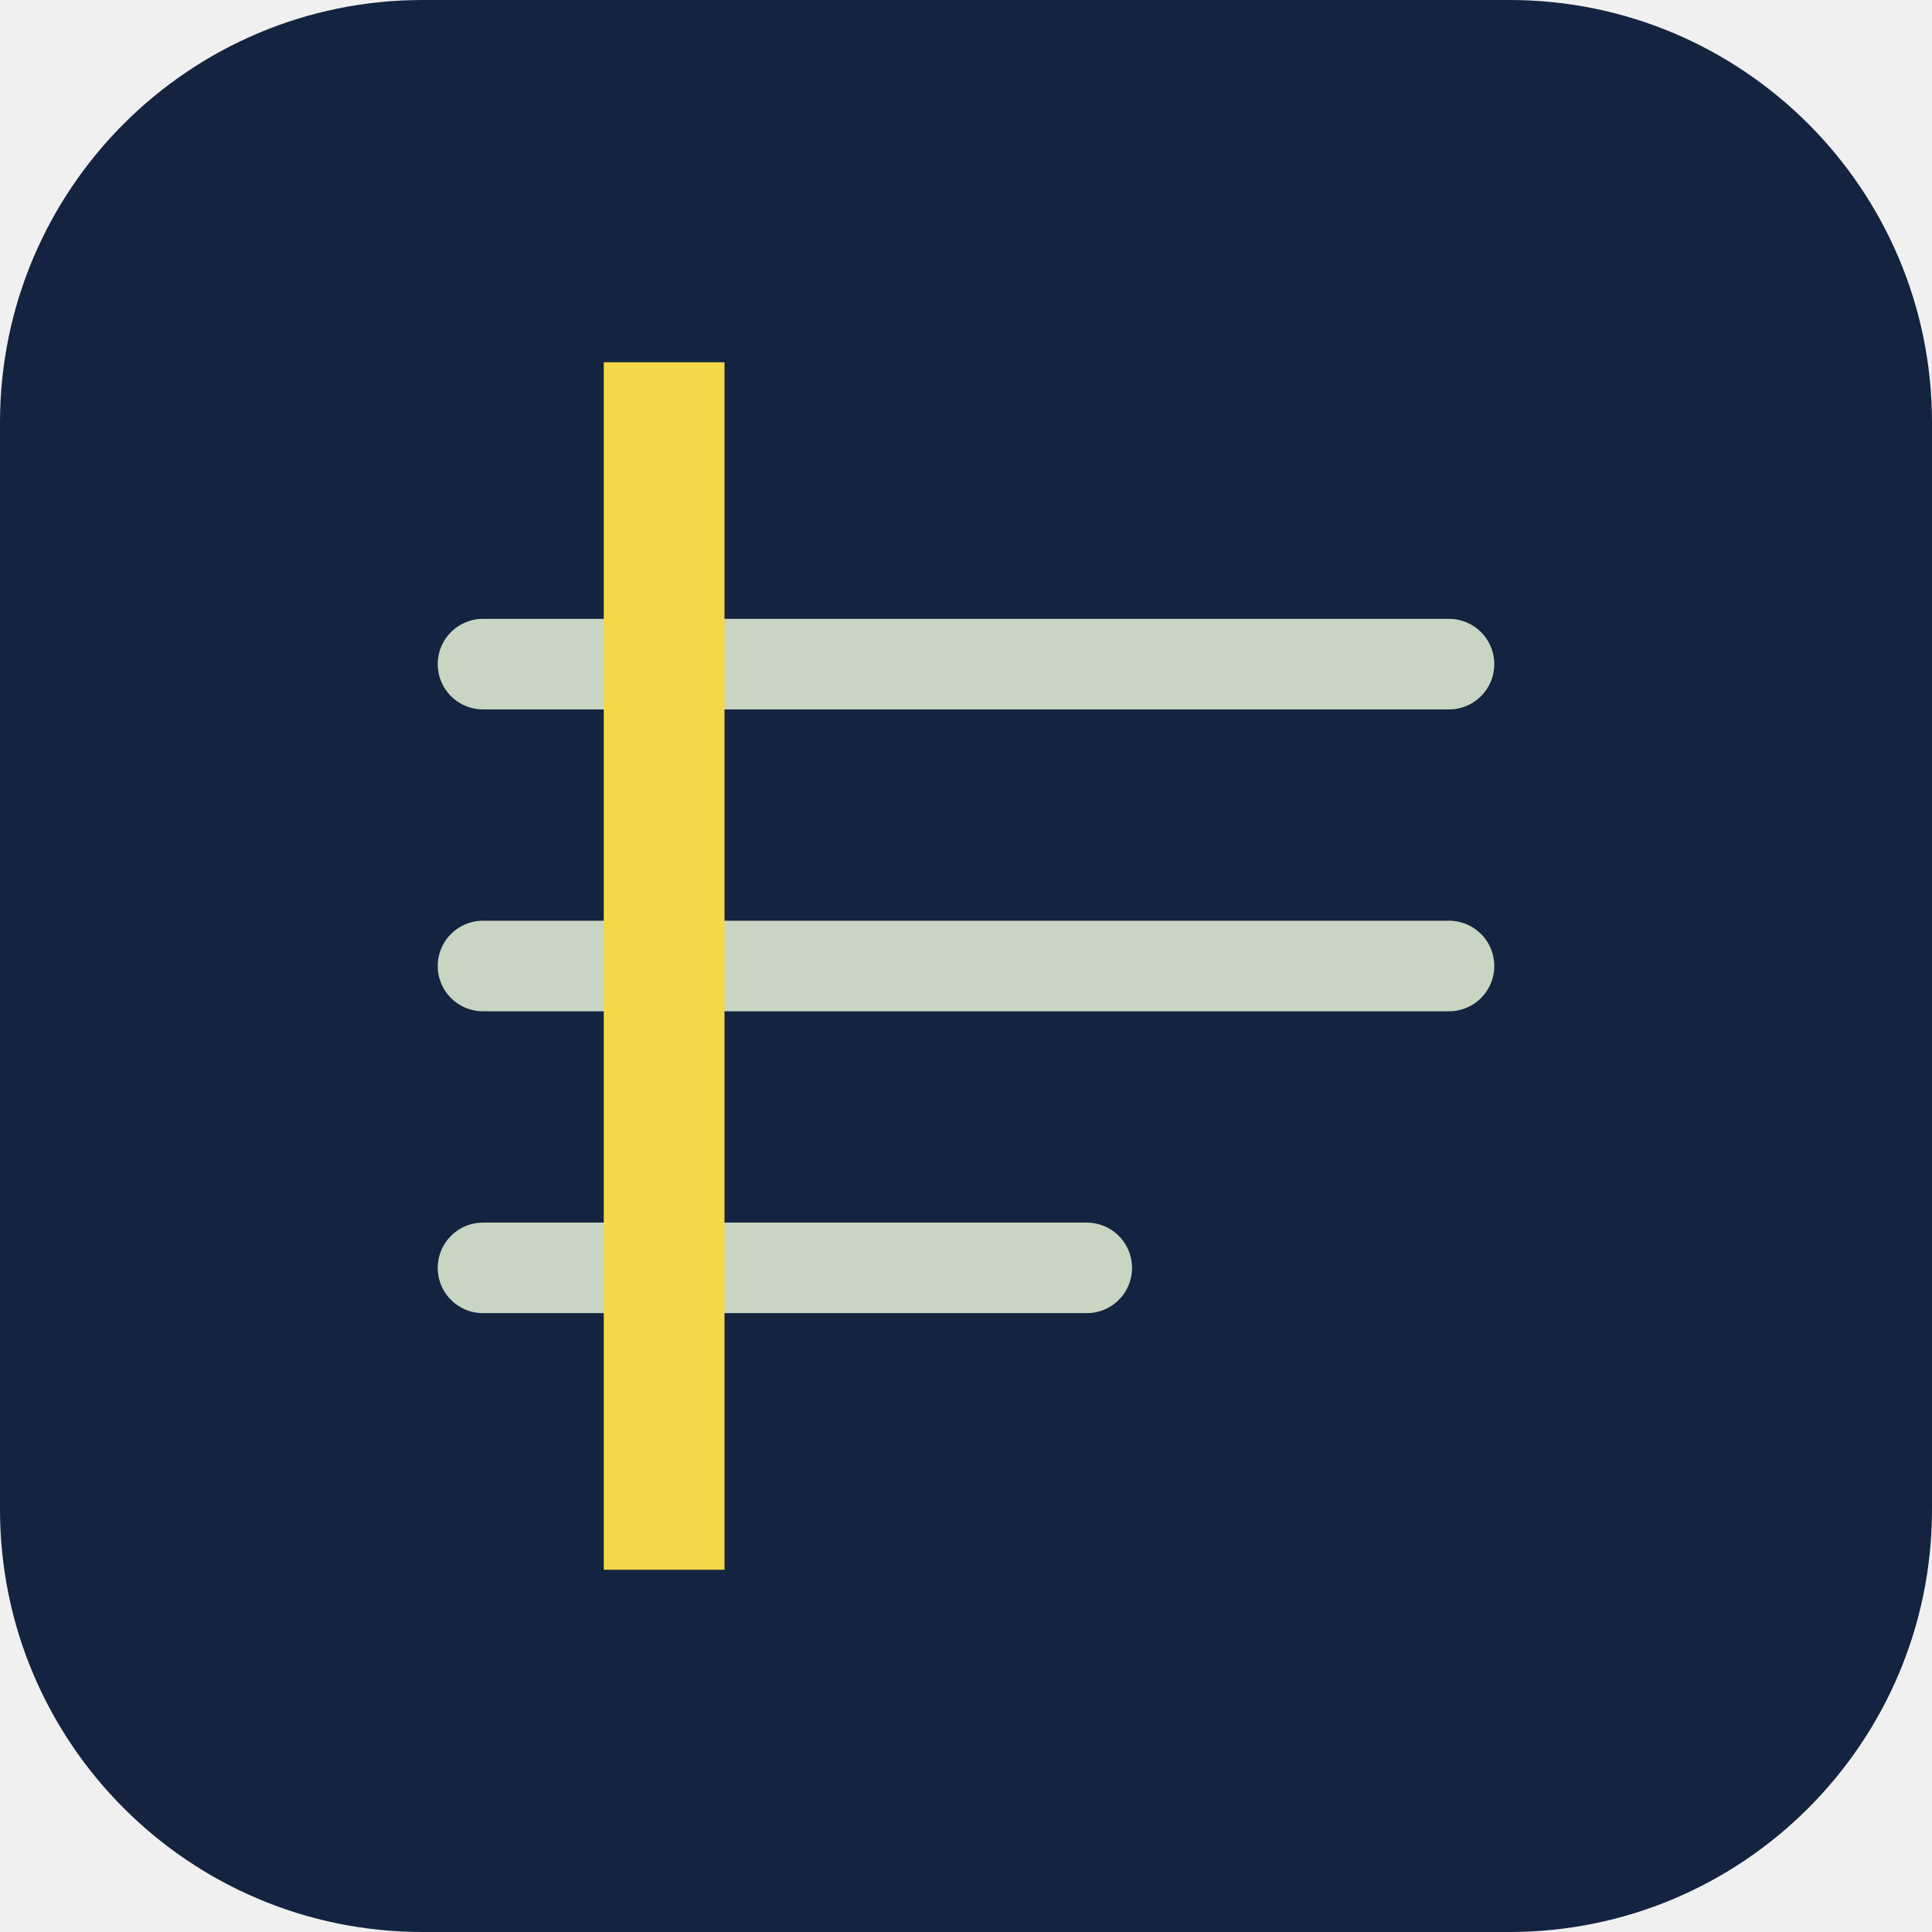
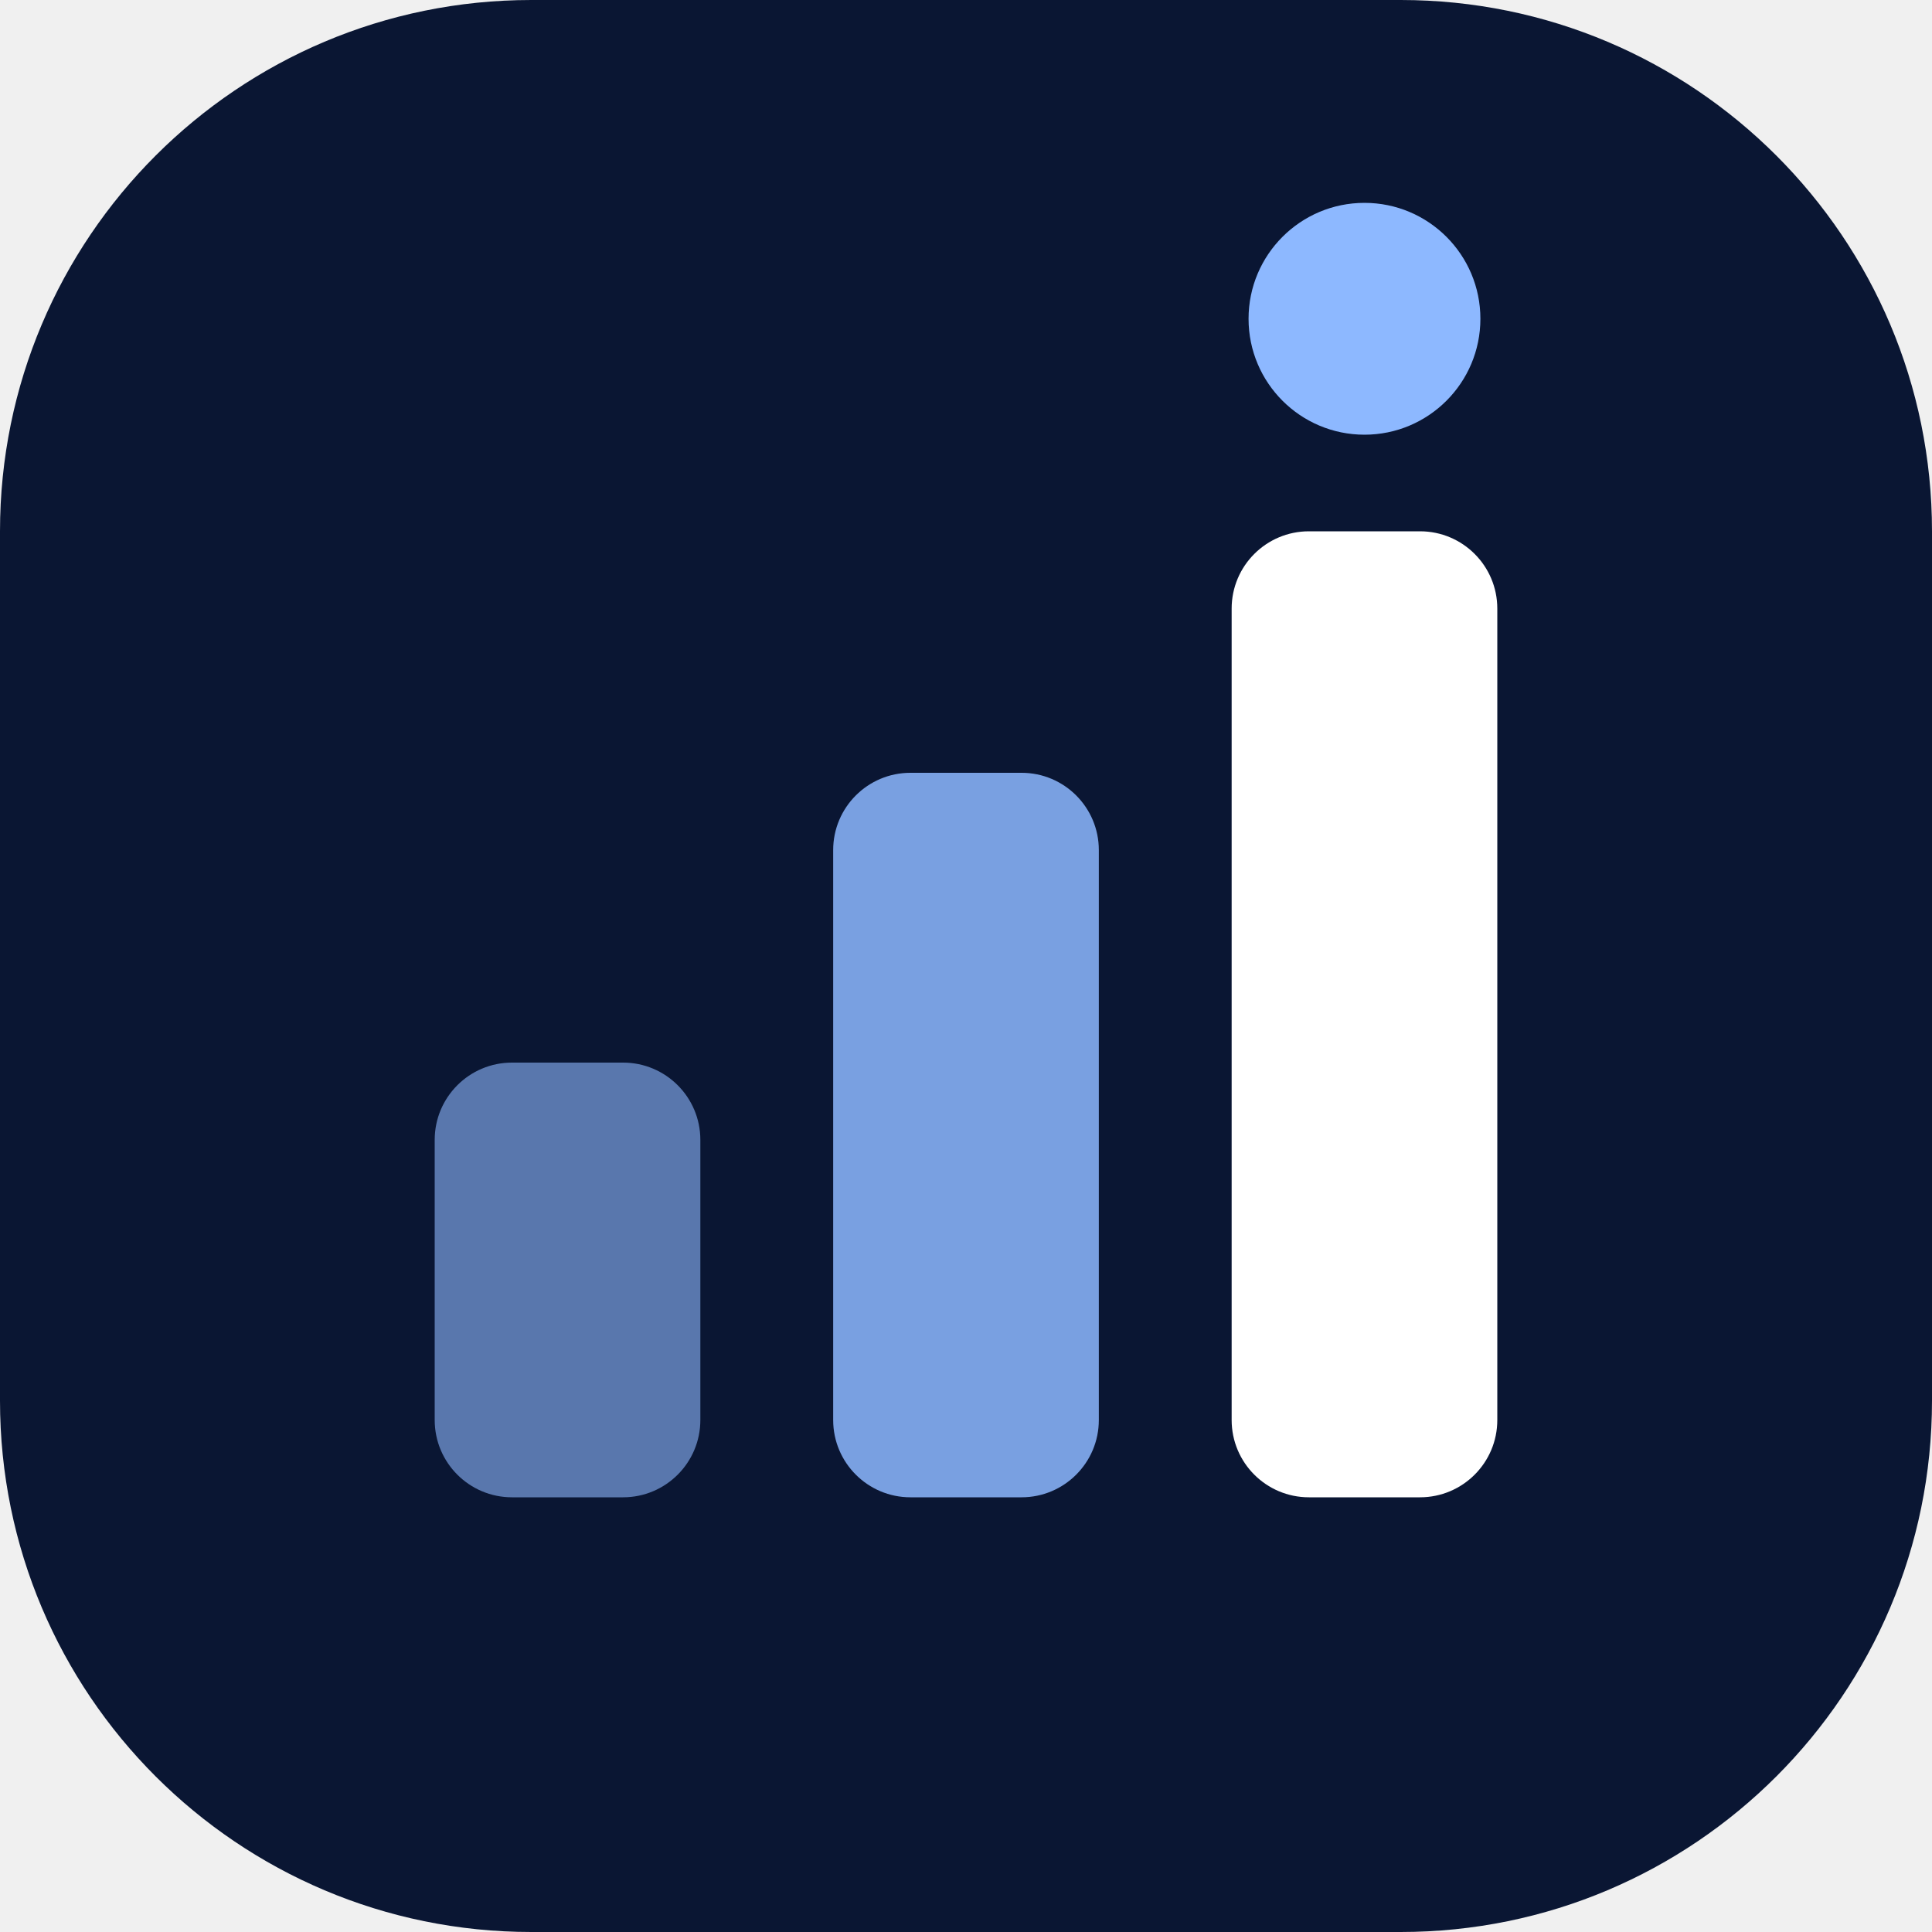
- <svg xmlns="http://www.w3.org/2000/svg" viewBox="0 0 32 32">
-   <rect width="32" height="32" rx="7" fill="#14233f" />
-   <path d="M8 11h16M8 16h16M8 21h10" stroke="#c9d5c3" stroke-width="1.5" stroke-linecap="round" />
-   <path d="M11 6v20" stroke="#f4d847" stroke-width="2" />
+ <svg xmlns="http://www.w3.org/2000/svg" viewBox="0 0 40 40">
+   <rect width="40" height="40" rx="11" fill="#0a1633" />
+   <rect x="9" y="22" width="5.5" height="9" rx="1.6" fill="#8db8ff" opacity=".6" />
+   <rect x="17.25" y="16" width="5.5" height="15" rx="1.6" fill="#8db8ff" opacity=".85" />
+   <rect x="25.5" y="11" width="5.5" height="20" rx="1.6" fill="#fff" />
+   <circle cx="28.25" cy="6.6" r="2.4" fill="#8db8ff" />
</svg>
